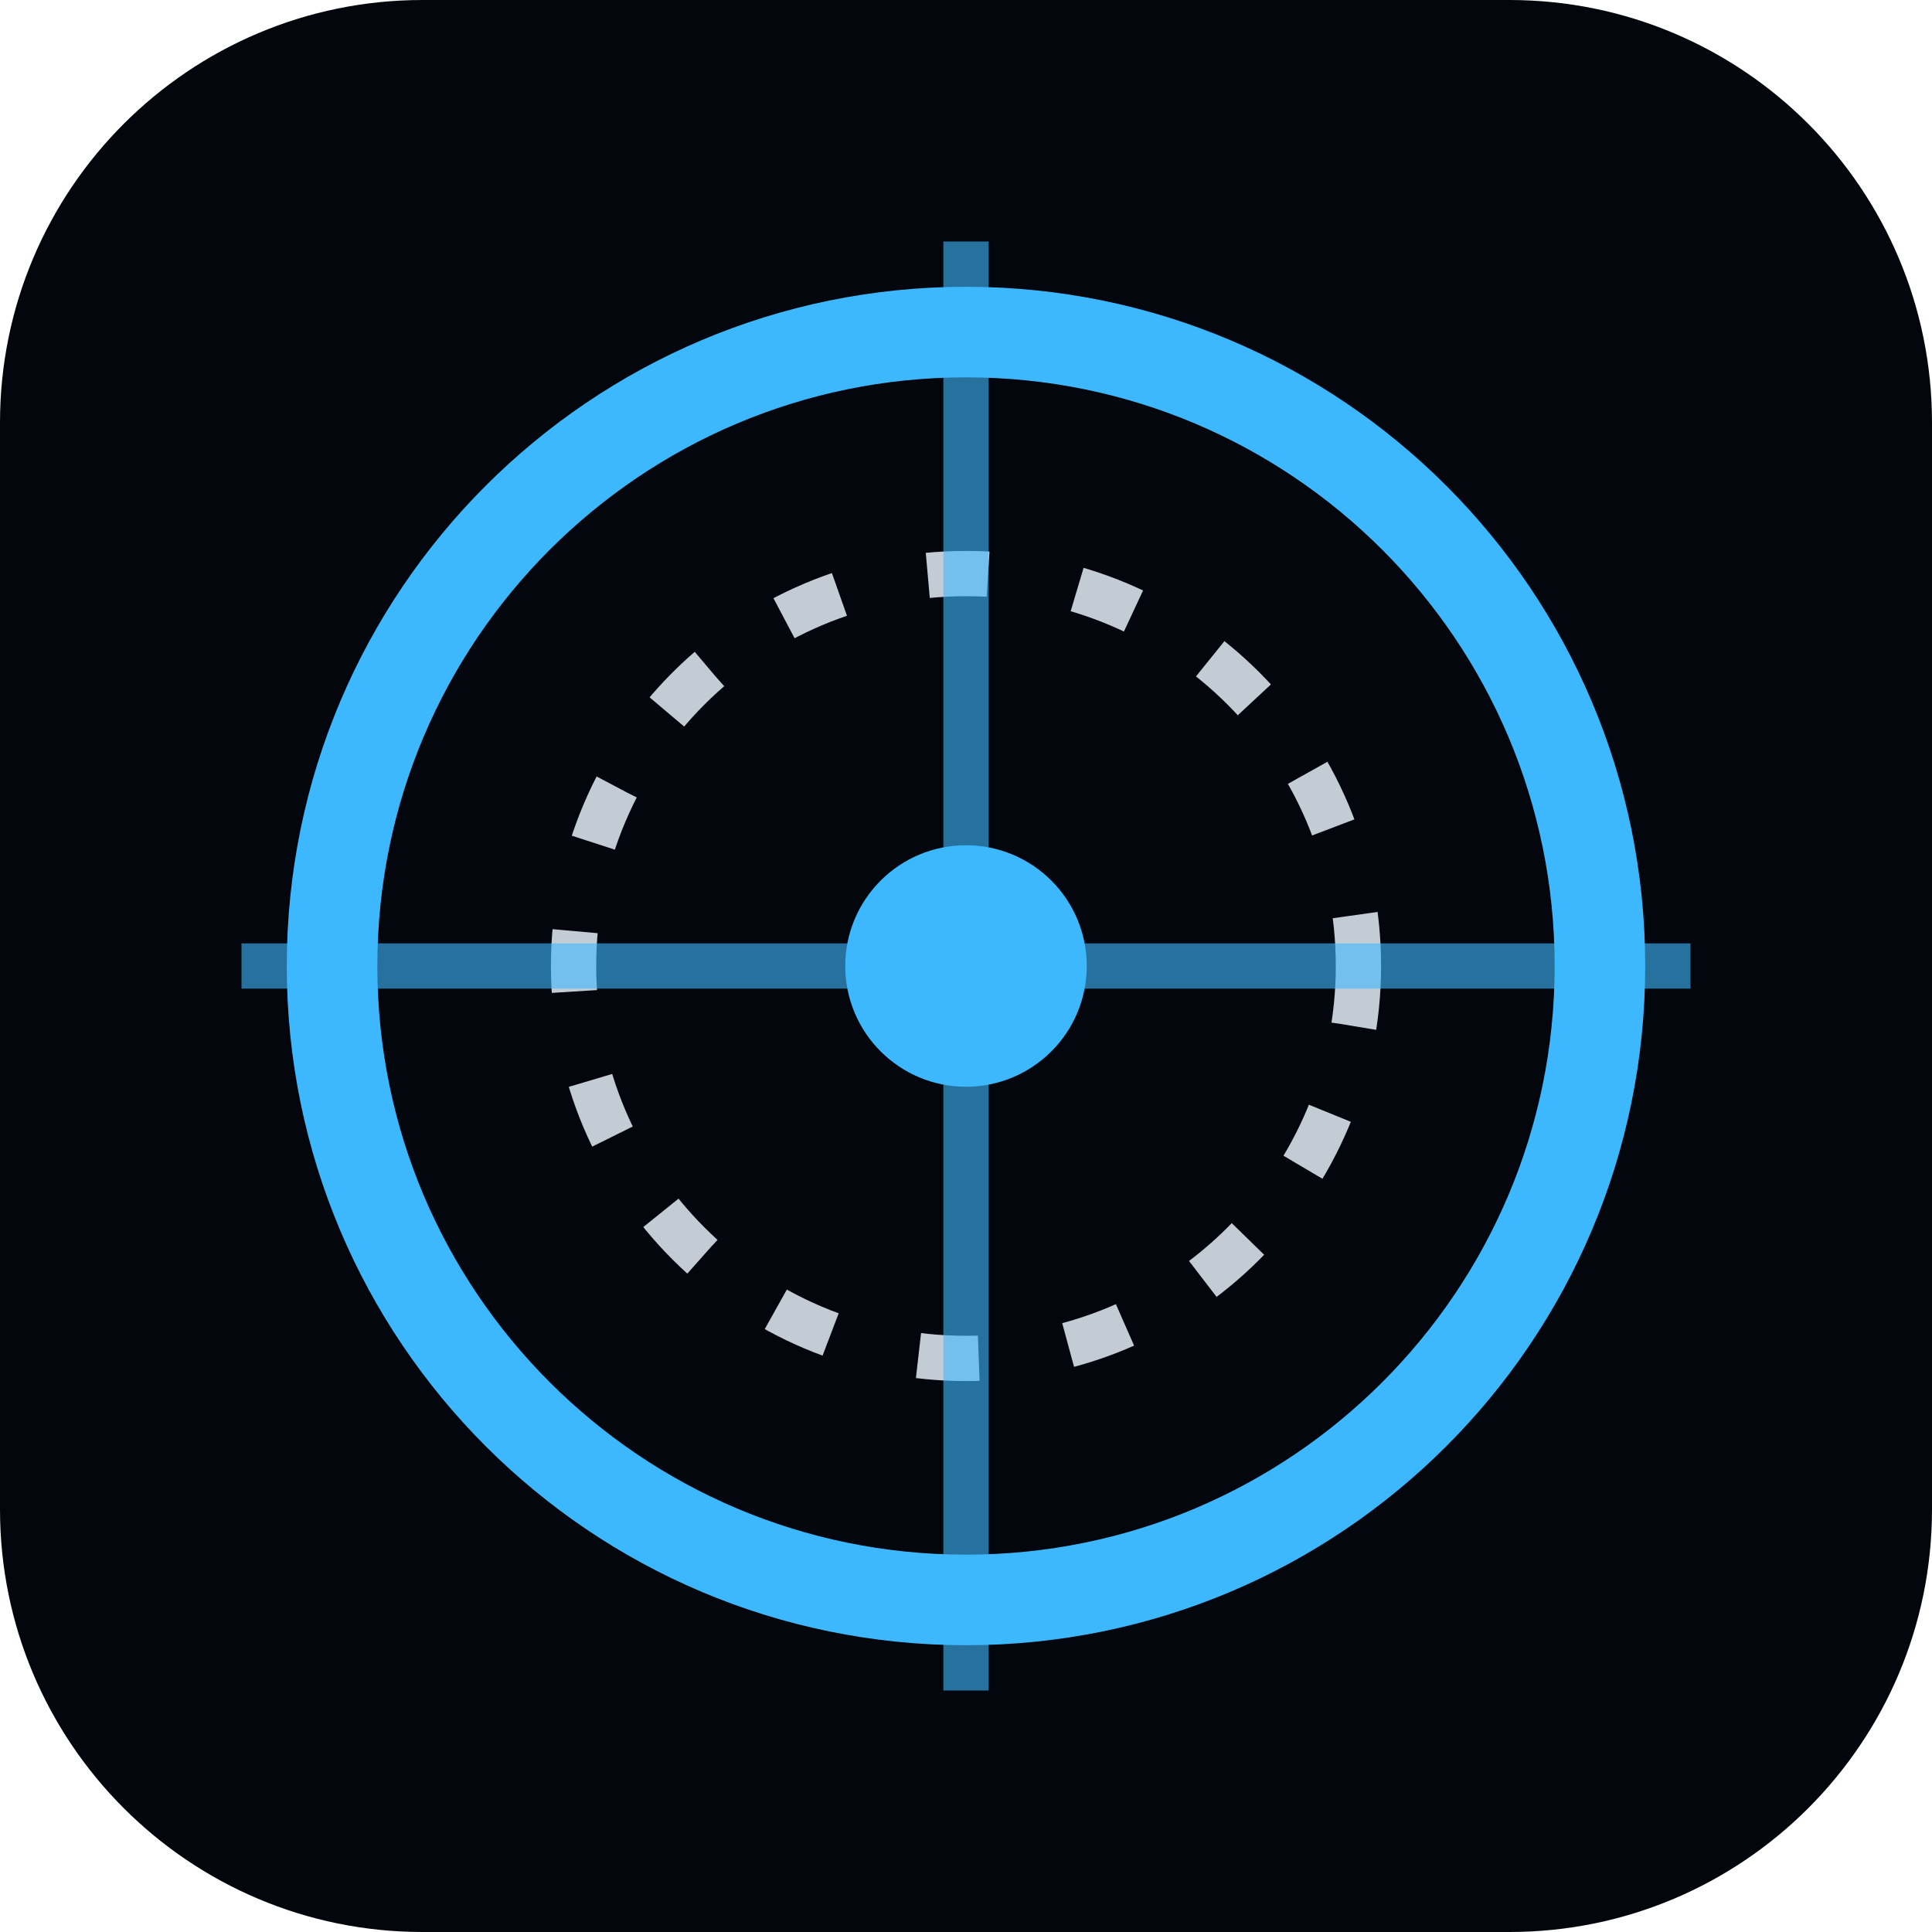
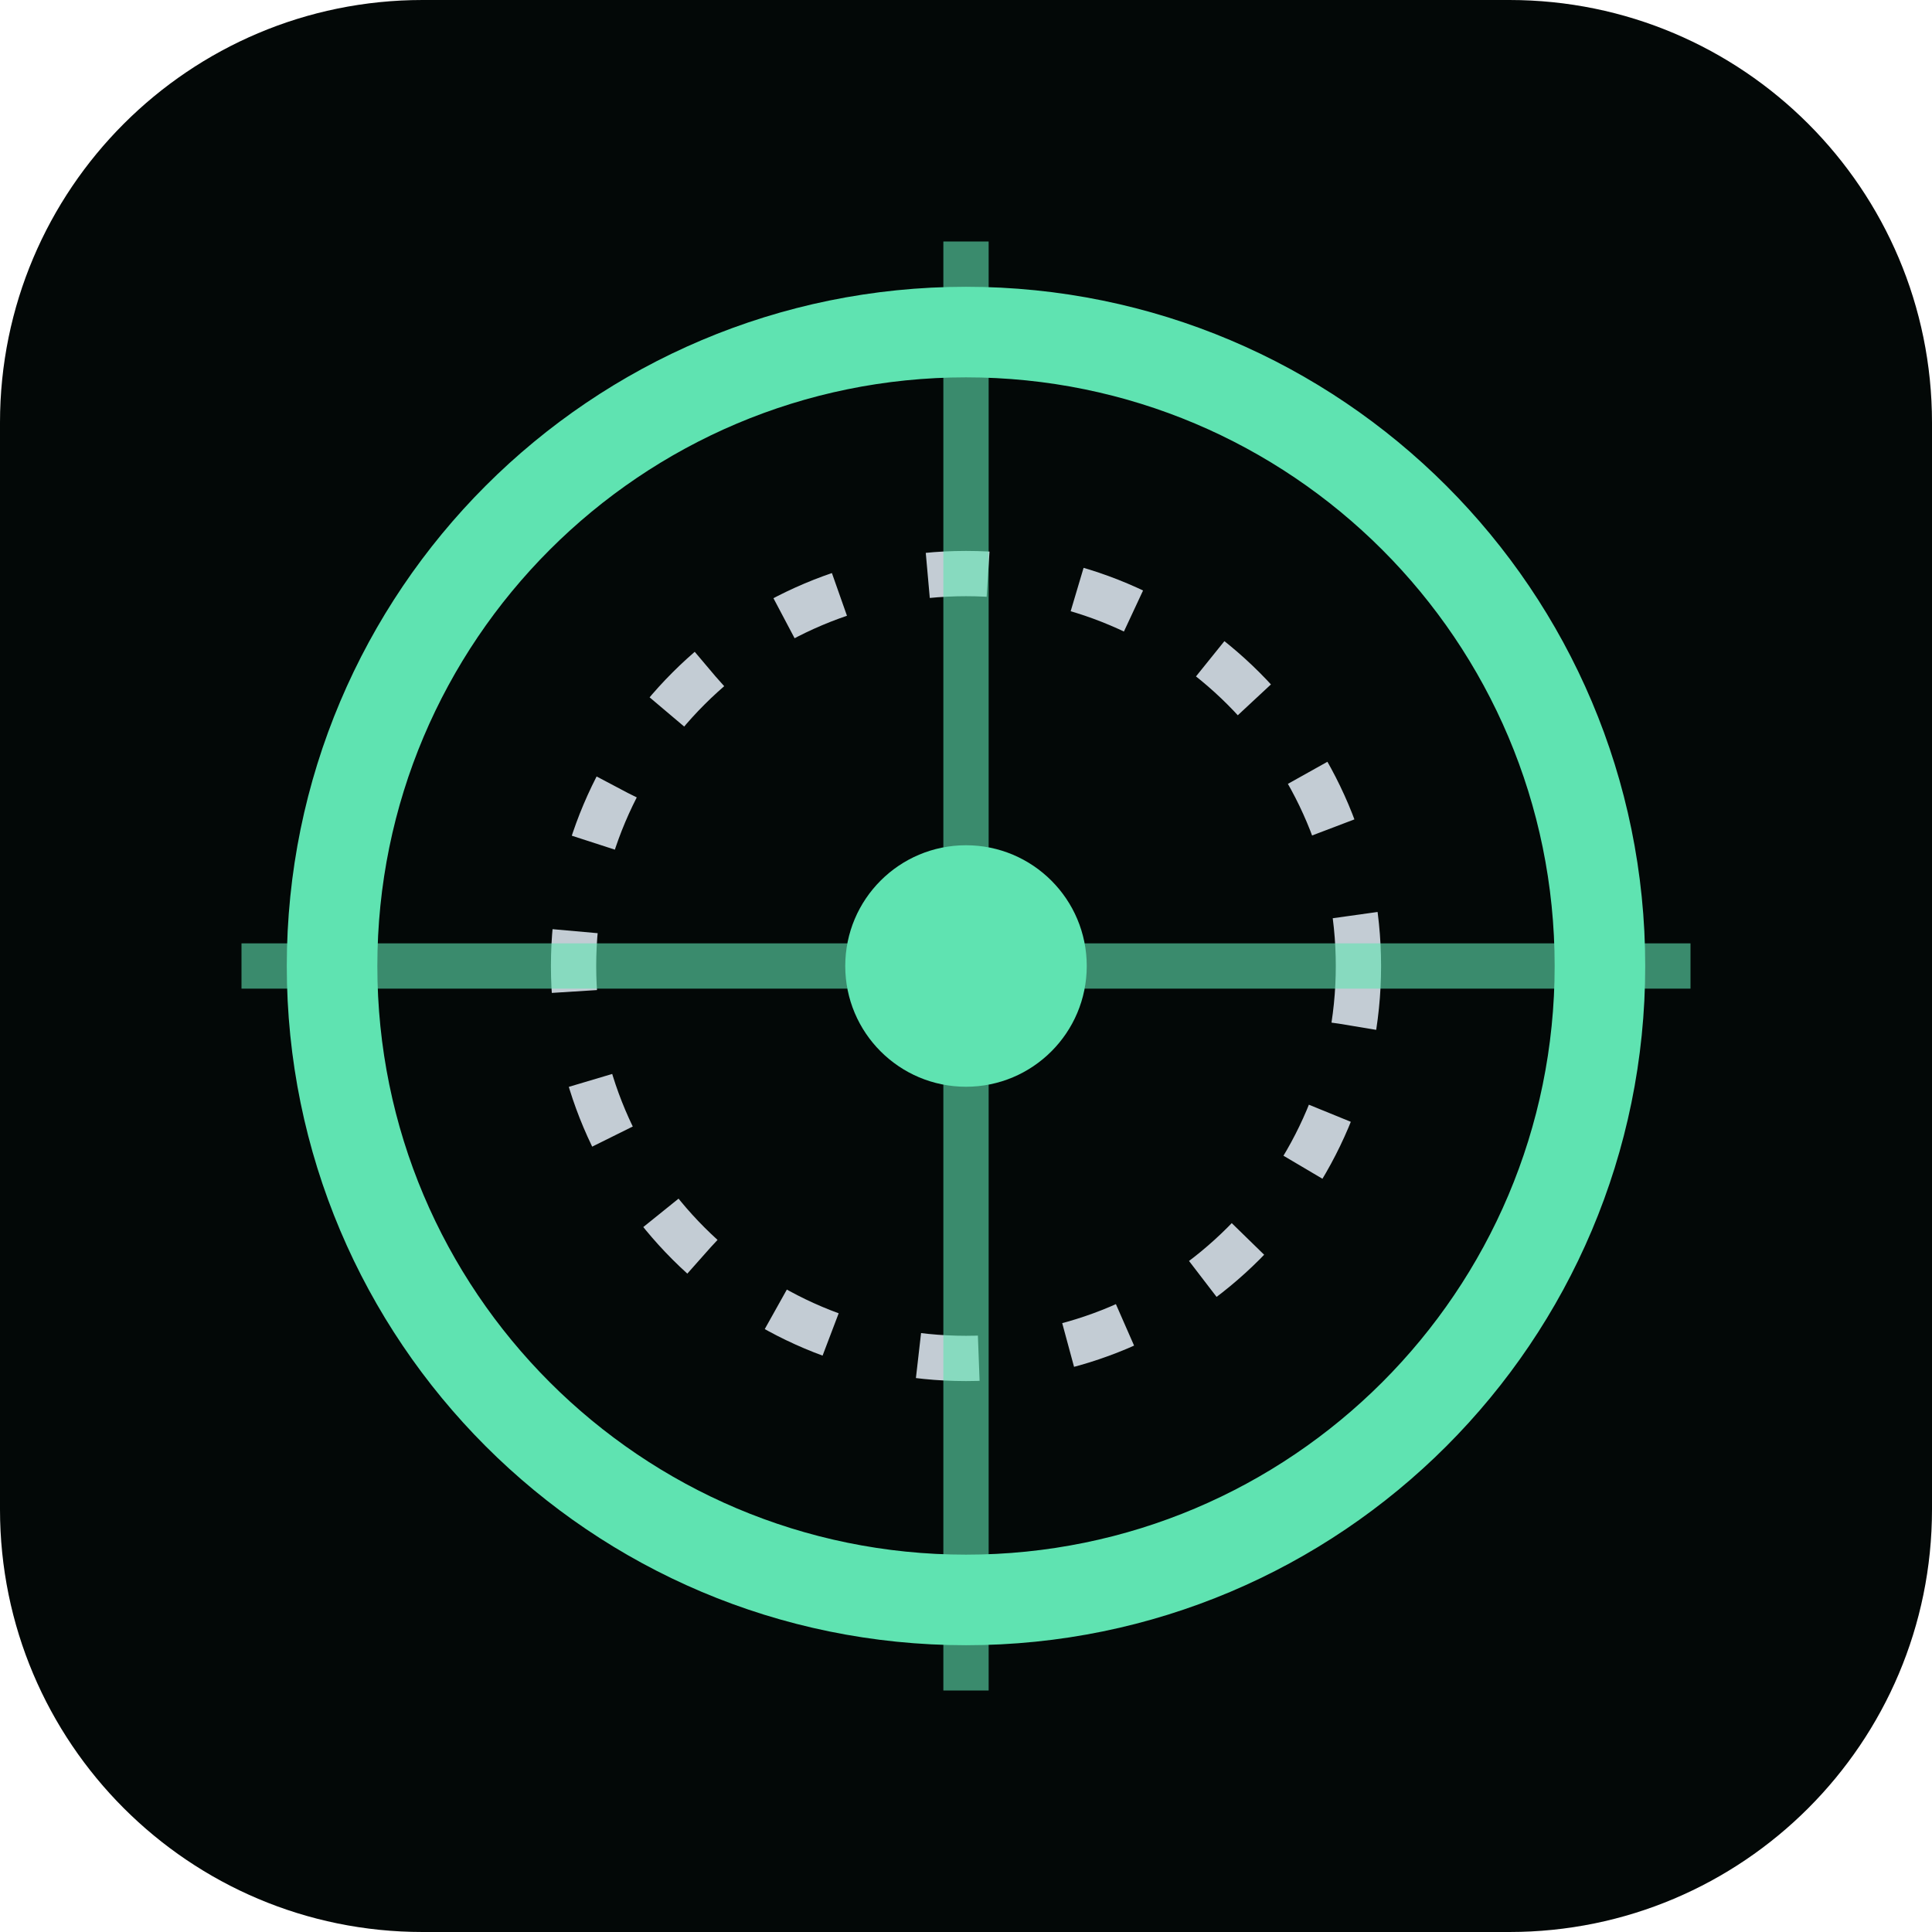
<svg xmlns="http://www.w3.org/2000/svg" viewBox="0 0 64 64">
-   <rect width="64" height="64" rx="14" fill="#03070d" />
-   <circle cx="32" cy="32" r="21" fill="none" stroke="#3db8ff" stroke-width="3" />
+   <rect width="64" height="64" rx="14" fill="#030807" />
+   <circle cx="32" cy="32" r="21" fill="none" stroke="#5fe3b1" stroke-width="3" />
  <circle cx="32" cy="32" r="13" fill="none" stroke="#c3ccd4" stroke-width="1.5" stroke-dasharray="2 3" />
-   <path d="M32 8v48M8 32h48" stroke="#3db8ff" stroke-width="1.5" opacity=".6" />
-   <circle cx="32" cy="32" r="4" fill="#3db8ff" />
+   <path d="M32 8v48M8 32h48" stroke="#5fe3b1" stroke-width="1.5" opacity=".6" />
+   <circle cx="32" cy="32" r="4" fill="#5fe3b1" />
</svg>
